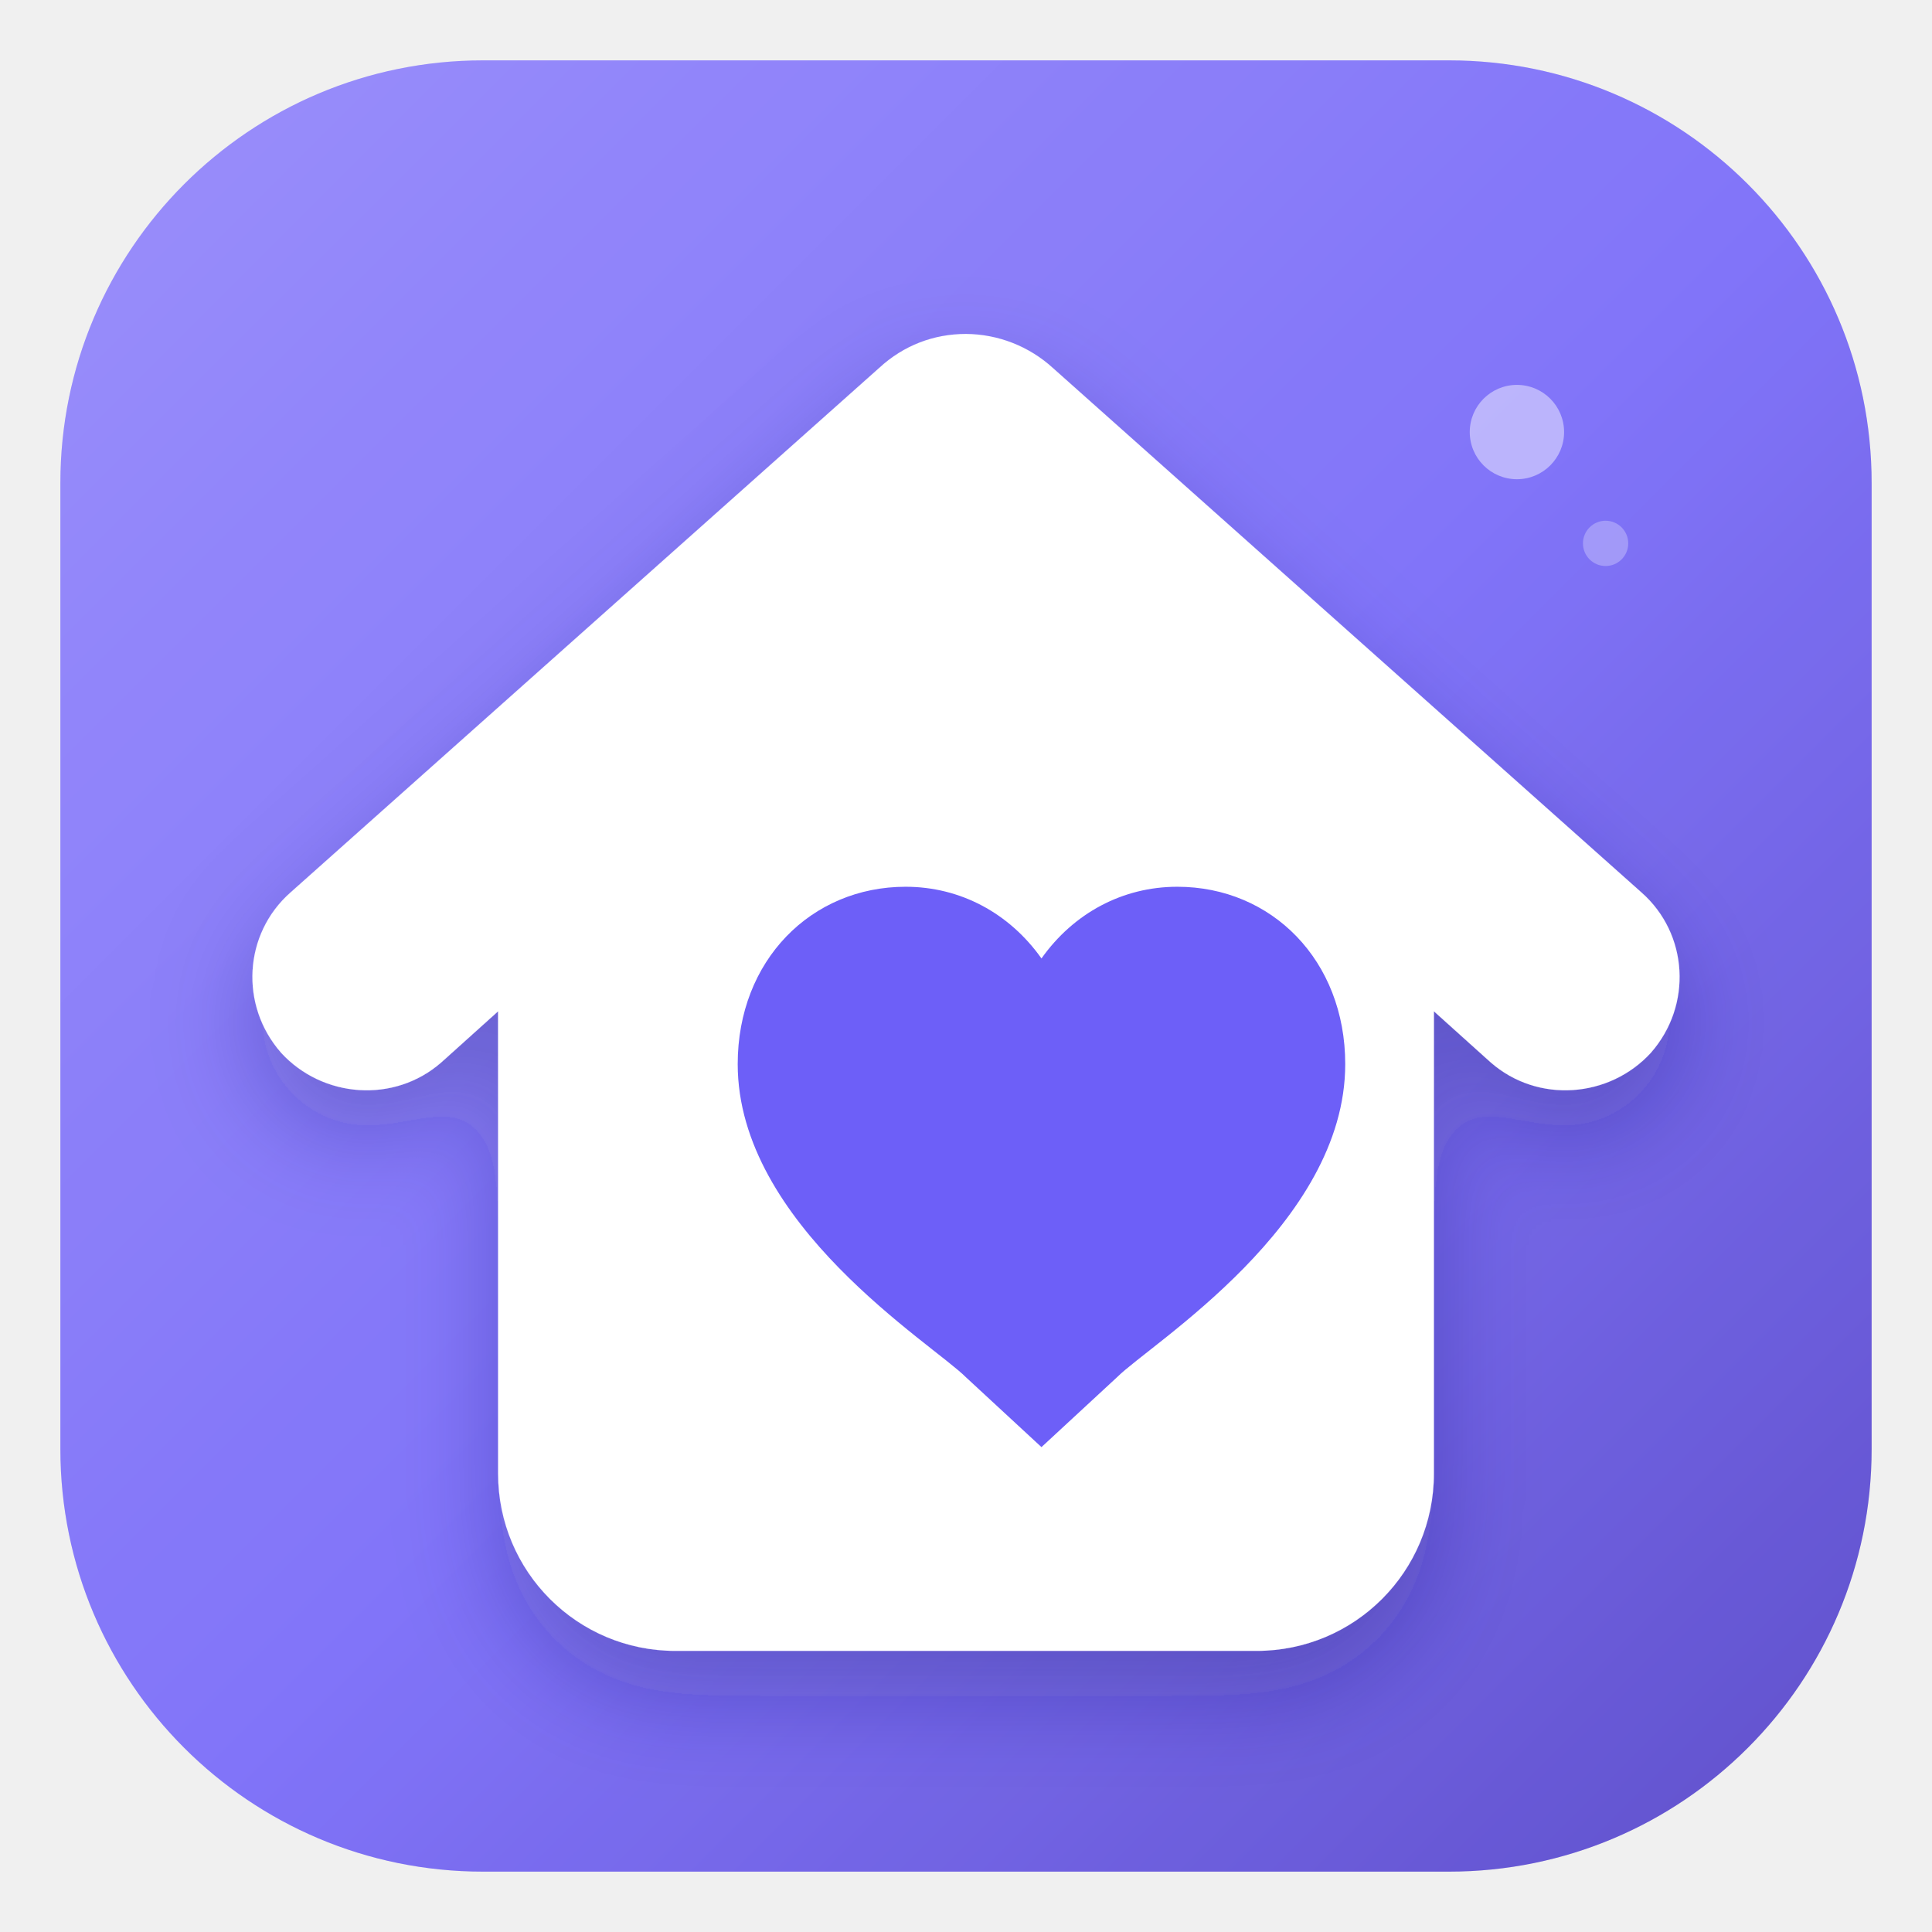
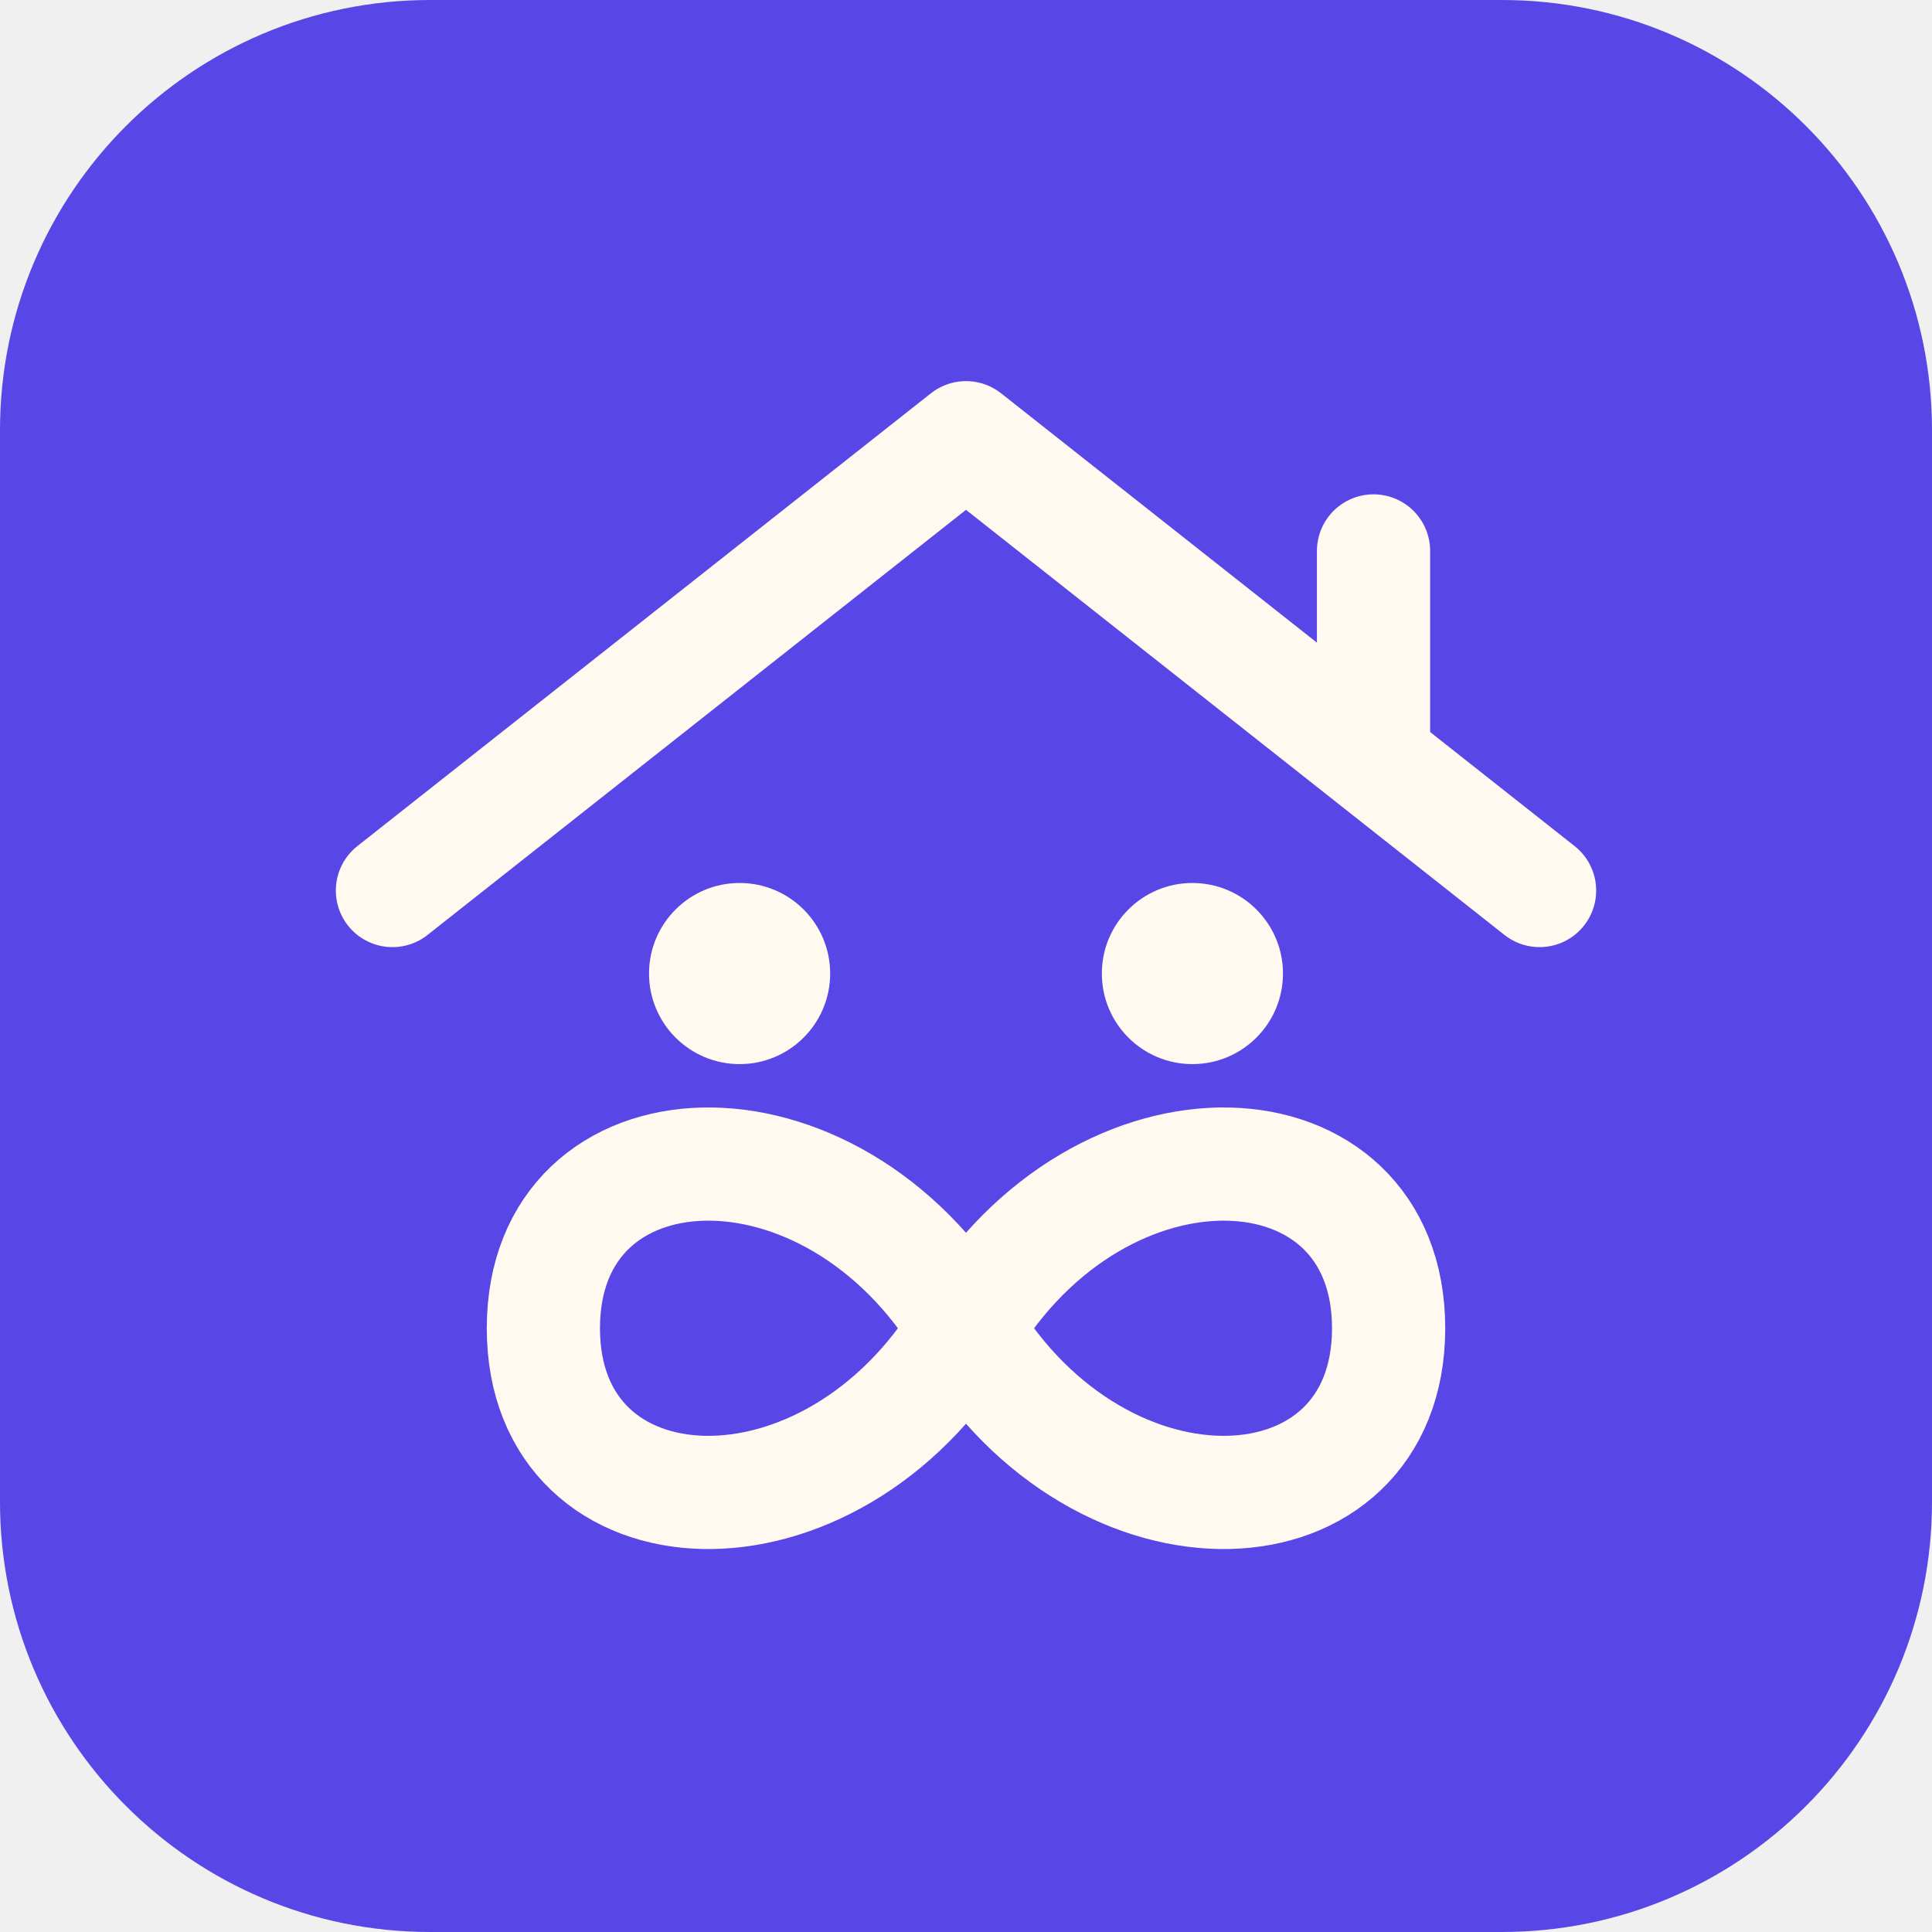
- <svg xmlns="http://www.w3.org/2000/svg" viewBox="0 0 1024 1024" role="img" aria-labelledby="title description">
-   <defs>
-     <linearGradient id="background" x1="0" y1="0" x2="1" y2="1">
-       <stop offset="0" stop-color="#8a7df9" />
-       <stop offset="0.52" stop-color="#6d5ef8" />
-       <stop offset="1" stop-color="#4634c2" />
-     </linearGradient>
-     <radialGradient id="glow" cx="0" cy="0" r="1" gradientTransform="translate(235 182) rotate(45) scale(680)">
-       <stop stop-color="#ffffff" stop-opacity=".24" />
-       <stop offset="1" stop-color="#ffffff" stop-opacity="0" />
-     </radialGradient>
-     <filter id="shadow" x="-20%" y="-20%" width="140%" height="150%">
-       <feDropShadow dx="0" dy="24" stdDeviation="26" flood-color="#251775" flood-opacity=".28" />
-     </filter>
-   </defs>
-   <rect x="32" y="32" width="960" height="960" rx="224" fill="url(#background)" />
-   <rect x="32" y="32" width="960" height="960" rx="224" fill="url(#glow)" />
-   <g filter="url(#shadow)">
-     <path fill="#fff" d="M512 177c-17 0-33 6-46 18L154 473c-25 22-27 60-5 85 22 24 60 27 85 5l30-27v245c0 52 42 94 94 94h308c52 0 94-42 94-94V536l30 27c25 22 63 19 85-5 22-25 20-63-5-85L558 195a69 69 0 0 0-46-18Z" />
-     <path fill="#6d5ef8" d="M512 730c-18-18-121-81-121-166 0-55 39-94 89-94 29 0 55 14 72 38 17-24 43-38 72-38 50 0 89 39 89 94 0 85-103 148-121 166l-40 37-40-37Z" />
+ <svg xmlns="http://www.w3.org/2000/svg" viewBox="0 0 512 512" role="img" aria-labelledby="title description">
+   <rect width="512" height="512" rx="114" fill="#5847e6" />
+   <g fill="none" stroke="#fff9f0" stroke-width="30" stroke-linecap="round" stroke-linejoin="round">
+     <path d="M104 236 256 116 408 236" />
+     <path d="M364 201V146" />
+     <path d="M256 352C220 292 144 296 144 352C144 408 220 412 256 352C292 292 368 296 368 352C368 408 292 412 256 352Z" />
  </g>
-   <circle cx="804" cy="229" r="25" fill="#fff" fill-opacity=".46" />
-   <circle cx="851" cy="288" r="12" fill="#fff" fill-opacity=".28" />
+   <circle cx="196" cy="258" r="24" fill="#fff9f0" />
+   <circle cx="316" cy="258" r="24" fill="#fff9f0" />
</svg>
